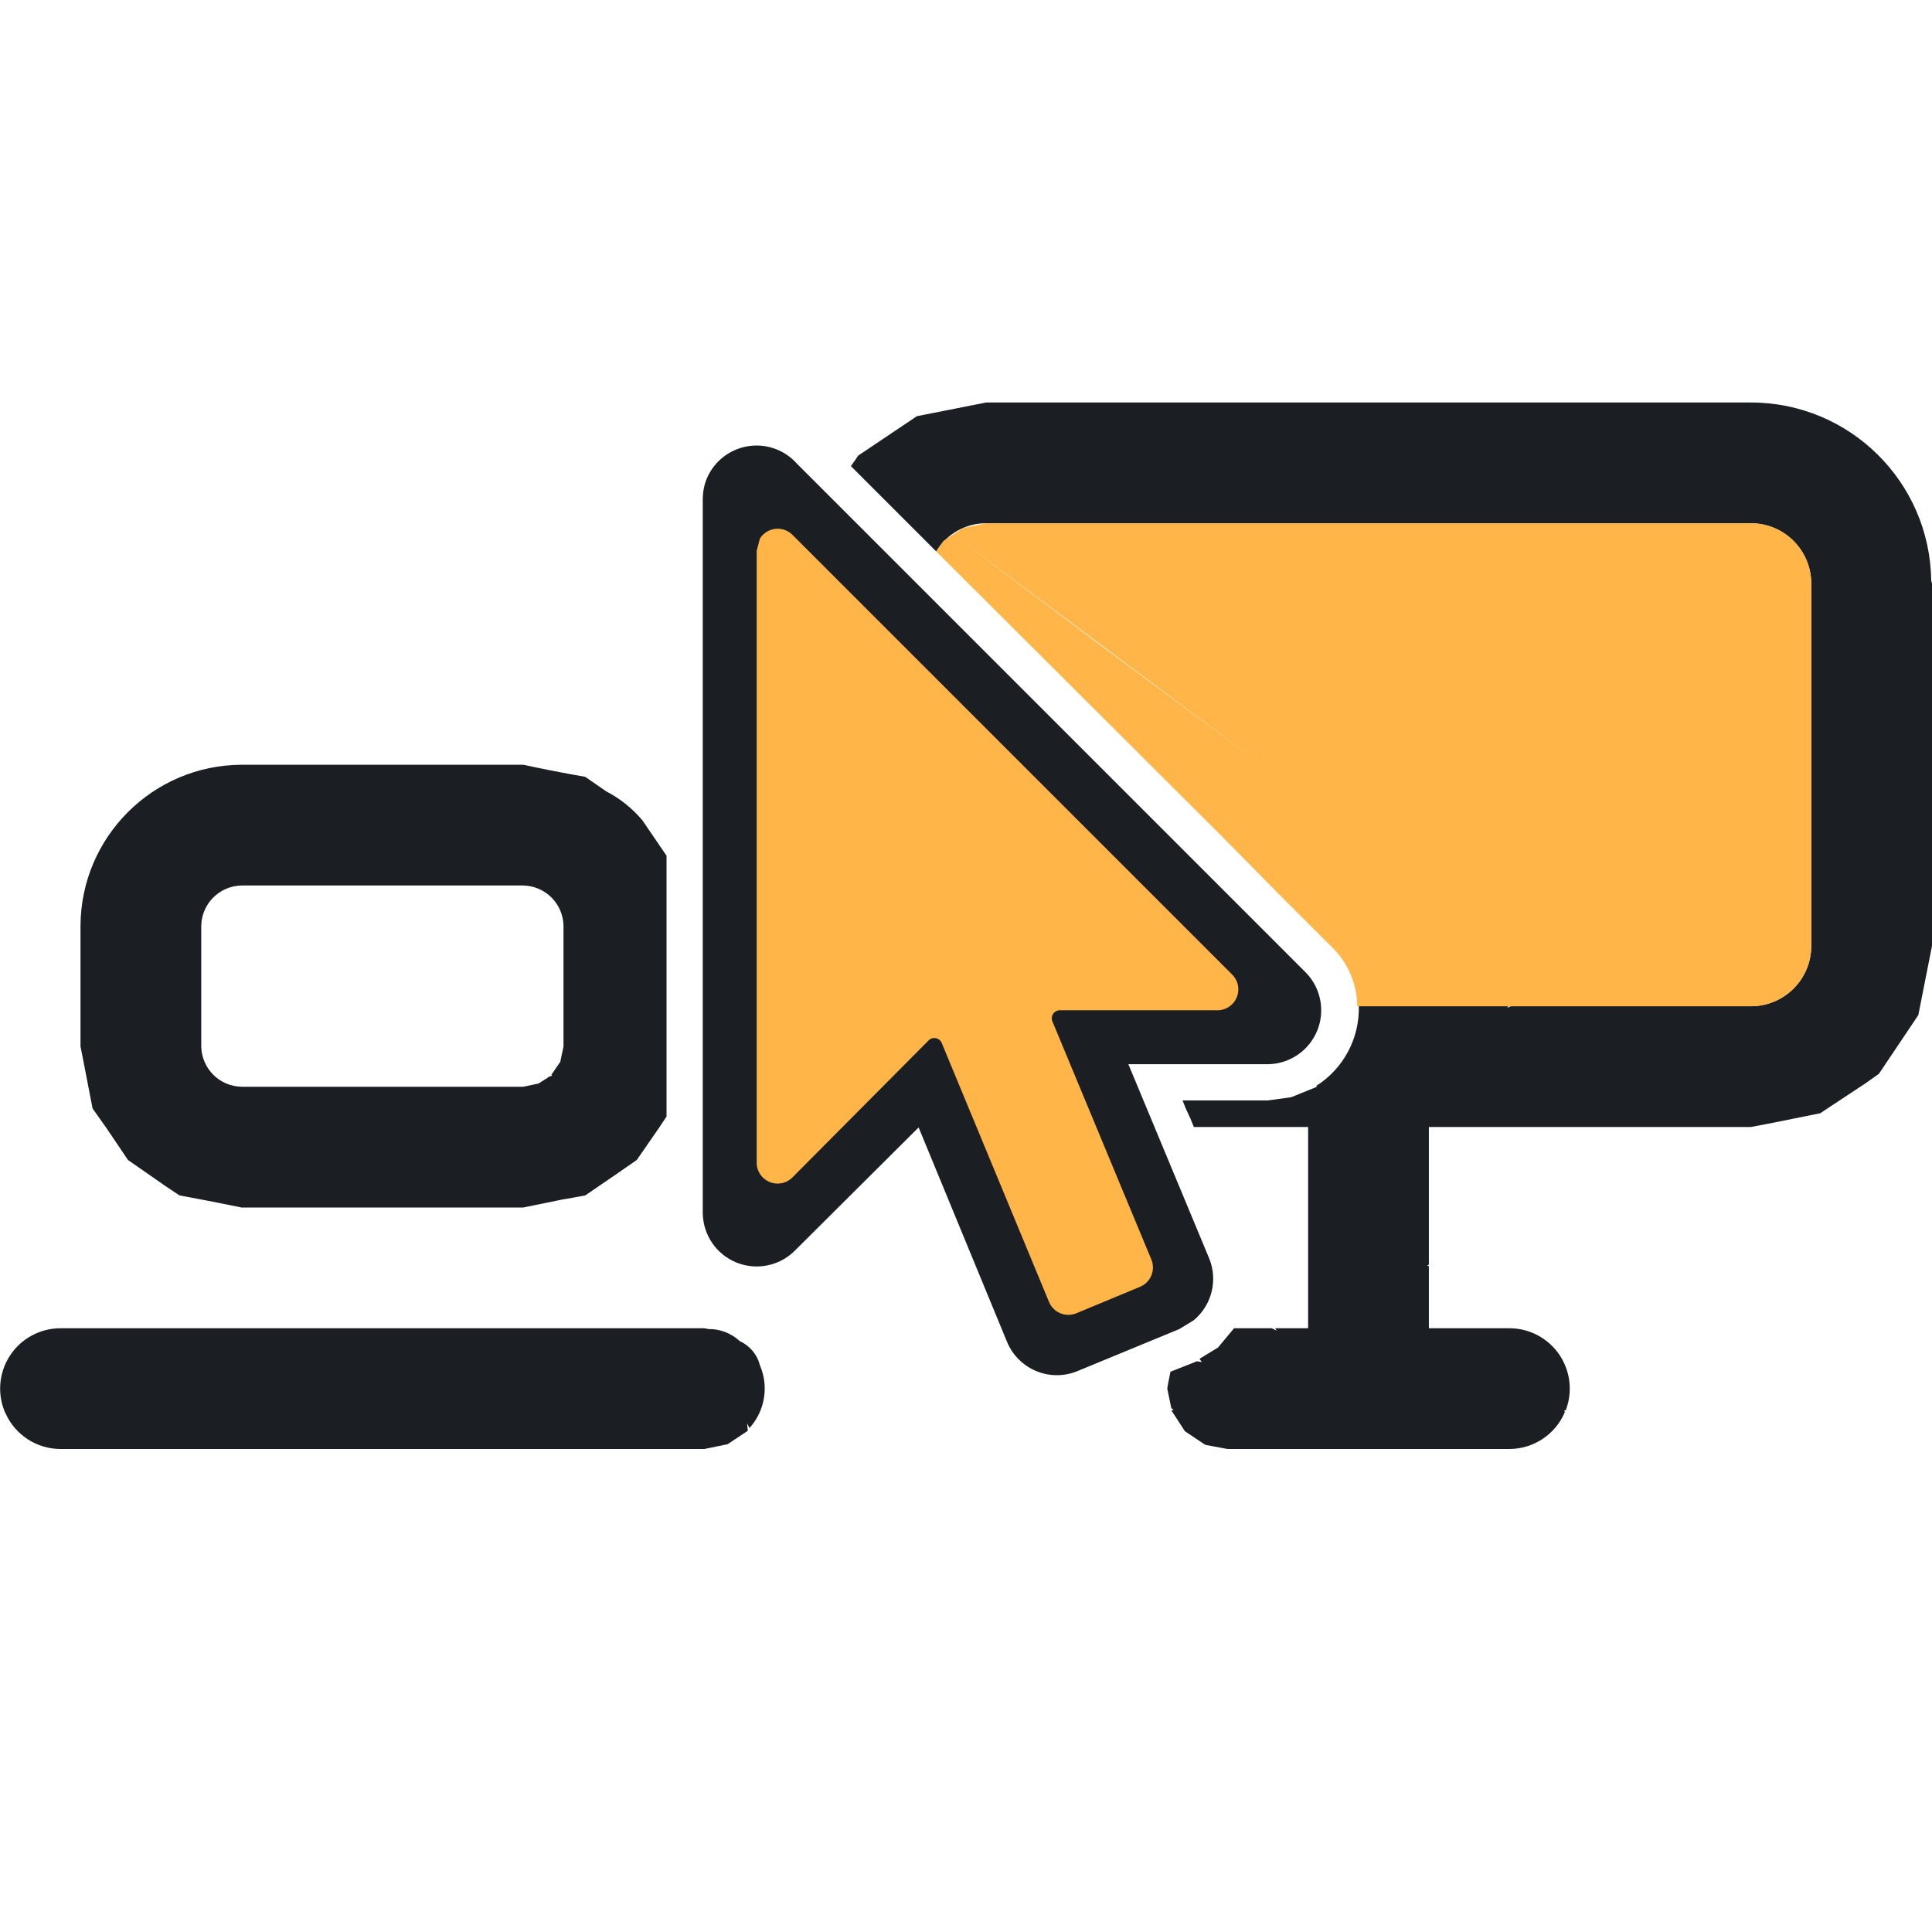
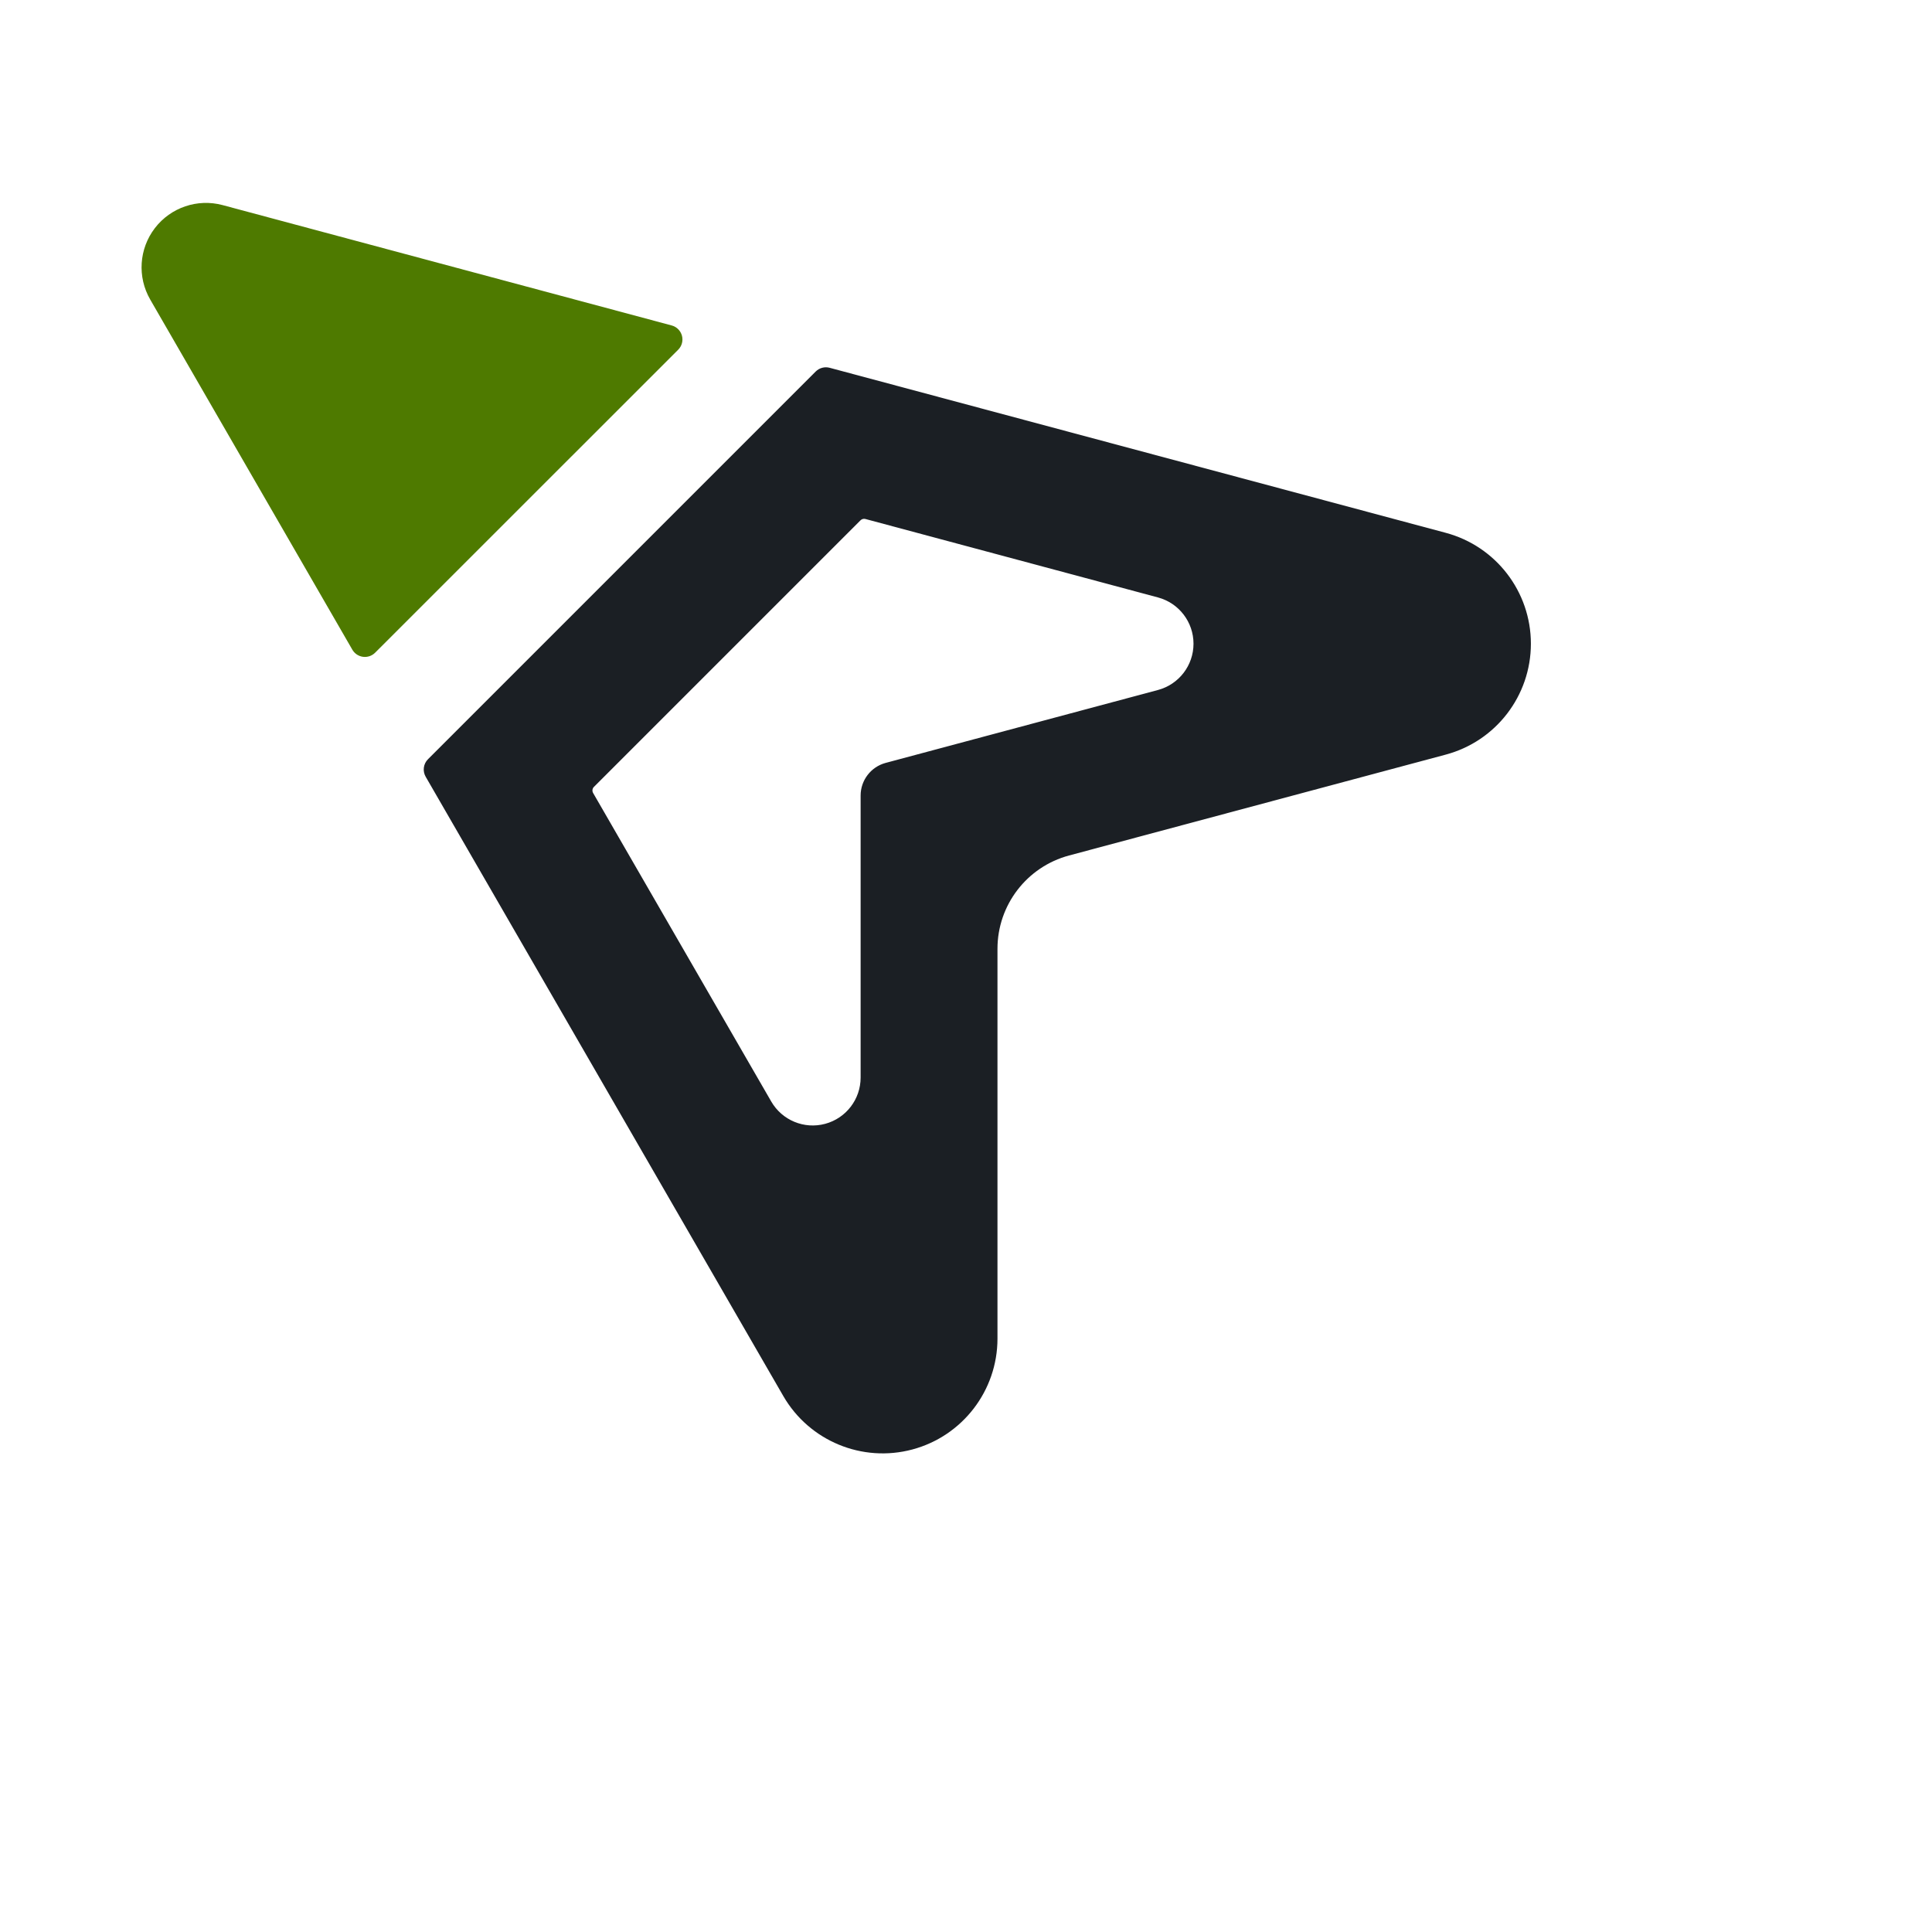
<svg xmlns="http://www.w3.org/2000/svg" viewBox="0 0 24 24" width="24" height="24" role="img" aria-labelledby="title">
-   <path fill="#1B1F24" d="M17.75 14L17.75 15.71L17.73 15.72L17.75 15.73L17.75 16.5L18.75 16.5A0.75 0.75 0 0 1 19.45 17.52L19.43 17.52L19.44 17.54A0.75 0.75 0 0 1 18.75 18L15.25 18L14.98 17.95L14.96 17.94L14.72 17.78L14.59 17.58L14.55 17.52L14.58 17.52L14.55 17.49L14.5 17.25L14.51 17.19L14.54 17.04L14.87 16.91L14.93 16.92L14.9 16.88L15.13 16.74L15.33 16.5L15.8 16.5L15.86 16.53L15.84 16.5L16.25 16.5L16.25 14L14.83 14L14.79 13.9L14.73 13.77L14.69 13.67L15.75 13.67L16.04 13.63L16.36 13.5L16.35 13.49A1.14 1.14 0 0 0 16.88 12.5L18.74 12.5L18.72 12.52L18.77 12.5L21.75 12.5A0.75 0.75 0 0 0 22.5 11.75L22.5 7.25A0.75 0.75 0 0 0 21.75 6.5L12.25 6.5A0.72 0.72 0 0 0 11.63 6.85L10.57 5.79L10.62 5.72L10.66 5.66L11.39 5.17L12.25 5L21.75 5A2.24 2.24 0 0 1 23.99 7.21L24 7.25L24 11.75L23.83 12.61L23.34 13.34L23.17 13.46L22.61 13.83L21.96 13.96L21.75 14L17.75 14Z M8.28 10.63L8.28 13.87L8.18 14.02L7.91 14.41L7.65 14.59L7.27 14.85L7.05 14.89L6.99 14.9L6.5 15L3 15L2.55 14.91L2.23 14.85L2.05 14.73L1.59 14.41L1.32 14.01L1.15 13.77L1.03 13.15L1 13L1 11.5A2.01 2.01 0 0 1 3 9.5L6.5 9.5A19.55 19.55 0 0 0 7.27 9.65L7.53 9.83A1.48 1.48 0 0 1 7.98 10.19L8.28 10.63Z M6.85 13.35L6.96 13.19L7 13L7 11.5A0.51 0.51 0 0 0 6.5 11L3 11A0.51 0.51 0 0 0 2.5 11.5L2.5 13A0.51 0.51 0 0 0 3 13.5L6.5 13.5L6.69 13.46L6.8 13.39L6.81 13.38L6.86 13.36L6.85 13.35Z M9.31 17.74L9.28 17.68L9.29 17.77L9.28 17.78L9.04 17.94L8.75 18L0.75 18A0.75 0.75 0 0 1 0.07 17.56L0.06 17.54A0.75 0.75 0 0 1 0.75 16.5L8.75 16.5L8.8 16.51A0.56 0.56 0 0 1 9.19 16.66A0.45 0.45 0 0 1 9.44 16.96A0.73 0.73 0 0 1 9.31 17.74Z" />
-   <path fill="#FFB547" d="M16.86 12.5A1.03 1.03 0 0 0 16.54 11.76L15.88 11.1L15.17 10.38L11.63 6.85L11.72 6.72L11.84 6.64L13.65 8L15.7 9.52L11.84 6.64L11.96 6.56L12.25 6.5L21.75 6.5A0.75 0.75 0 0 1 22.5 7.25L22.5 11.75A0.75 0.75 0 0 1 21.75 12.5L16.86 12.5Z" />
-   <path fill="#1B1F24" d="M9.11 5.6A0.67 0.67 0 0 0 8.73 6.2L8.73 15.07A0.67 0.67 0 0 0 9.87 15.54L12.12 13.3A0.67 0.67 0 0 0 12.28 12.61L10.03 5.98A0.67 0.67 0 0 0 9.11 5.6Z M11.1 13.21A0.67 0.67 0 0 0 11.78 13.48L13.14 13.21A0.67 0.67 0 0 0 13.59 12.22L9.98 5.87A0.67 0.67 0 0 0 8.77 6.42L11.01 13.04L11.1 13.21Z M8.77 5.97A0.67 0.67 0 0 0 8.82 6.53L12.43 12.88A0.67 0.67 0 0 0 13.01 13.22L15.75 13.22A0.67 0.67 0 0 0 16.22 12.08L9.87 5.73A0.67 0.67 0 0 0 8.77 5.97Z M14.83 16.4A0.67 0.67 0 0 0 15.02 15.63L13.63 12.29A0.67 0.67 0 0 0 12.88 11.89L11.51 12.17A0.67 0.67 0 0 0 11.03 13.08L12.51 16.67A0.67 0.67 0 0 0 13.39 17.03L14.65 16.51L14.83 16.4Z" />
-   <path fill="#FFB547" d="M9.44 6.69L9.4 6.84L9.4 14.43A0.26 0.26 0 0 0 9.85 14.62L11.54 12.92A0.1 0.1 0 0 1 11.7 12.96L13.03 16.17A0.26 0.26 0 0 0 13.38 16.31L14.15 15.99A0.26 0.26 0 0 0 14.3 15.64L13.07 12.68A0.1 0.1 0 0 1 13.16 12.55L15.11 12.55A0.26 0.26 0 0 0 15.3 12.1L9.85 6.65A0.26 0.26 0 0 0 9.44 6.69Z" />
+   <path fill="#1B1F24" fill-rule="evenodd" d="M10.307 4.569 L17.96 6.619 A1.426 1.426 0 0 1 17.96 9.374 L13.281 10.627 A1.2 1.2 0 0 0 12.391 11.786 L12.391 16.63 A1.426 1.426 0 0 1 9.731 17.343 L5.288 9.649 A0.18 0.18 0 0 1 5.317 9.431 L10.133 4.615 A0.18 0.18 0 0 1 10.307 4.569 Z M10.75 6.447 L14.386 7.422 A0.595 0.595 0 0 1 14.386 8.571 L11.002 9.477 A0.42 0.42 0 0 0 10.691 9.883 L10.691 13.386 A0.595 0.595 0 0 1 9.581 13.684 L7.368 9.851 A0.063 0.063 0 0 1 7.378 9.775 L10.689 6.464 A0.063 0.063 0 0 1 10.75 6.447 Z" />
+   <path fill="#4E7A00" d="M2.766 2.548 L8.344 4.043 A0.18 0.18 0 0 1 8.425 4.344 L4.66 8.108 A0.18 0.18 0 0 1 4.377 8.071 L1.866 3.721 A0.8 0.8 0 0 1 2.766 2.548 Z" />
</svg>
